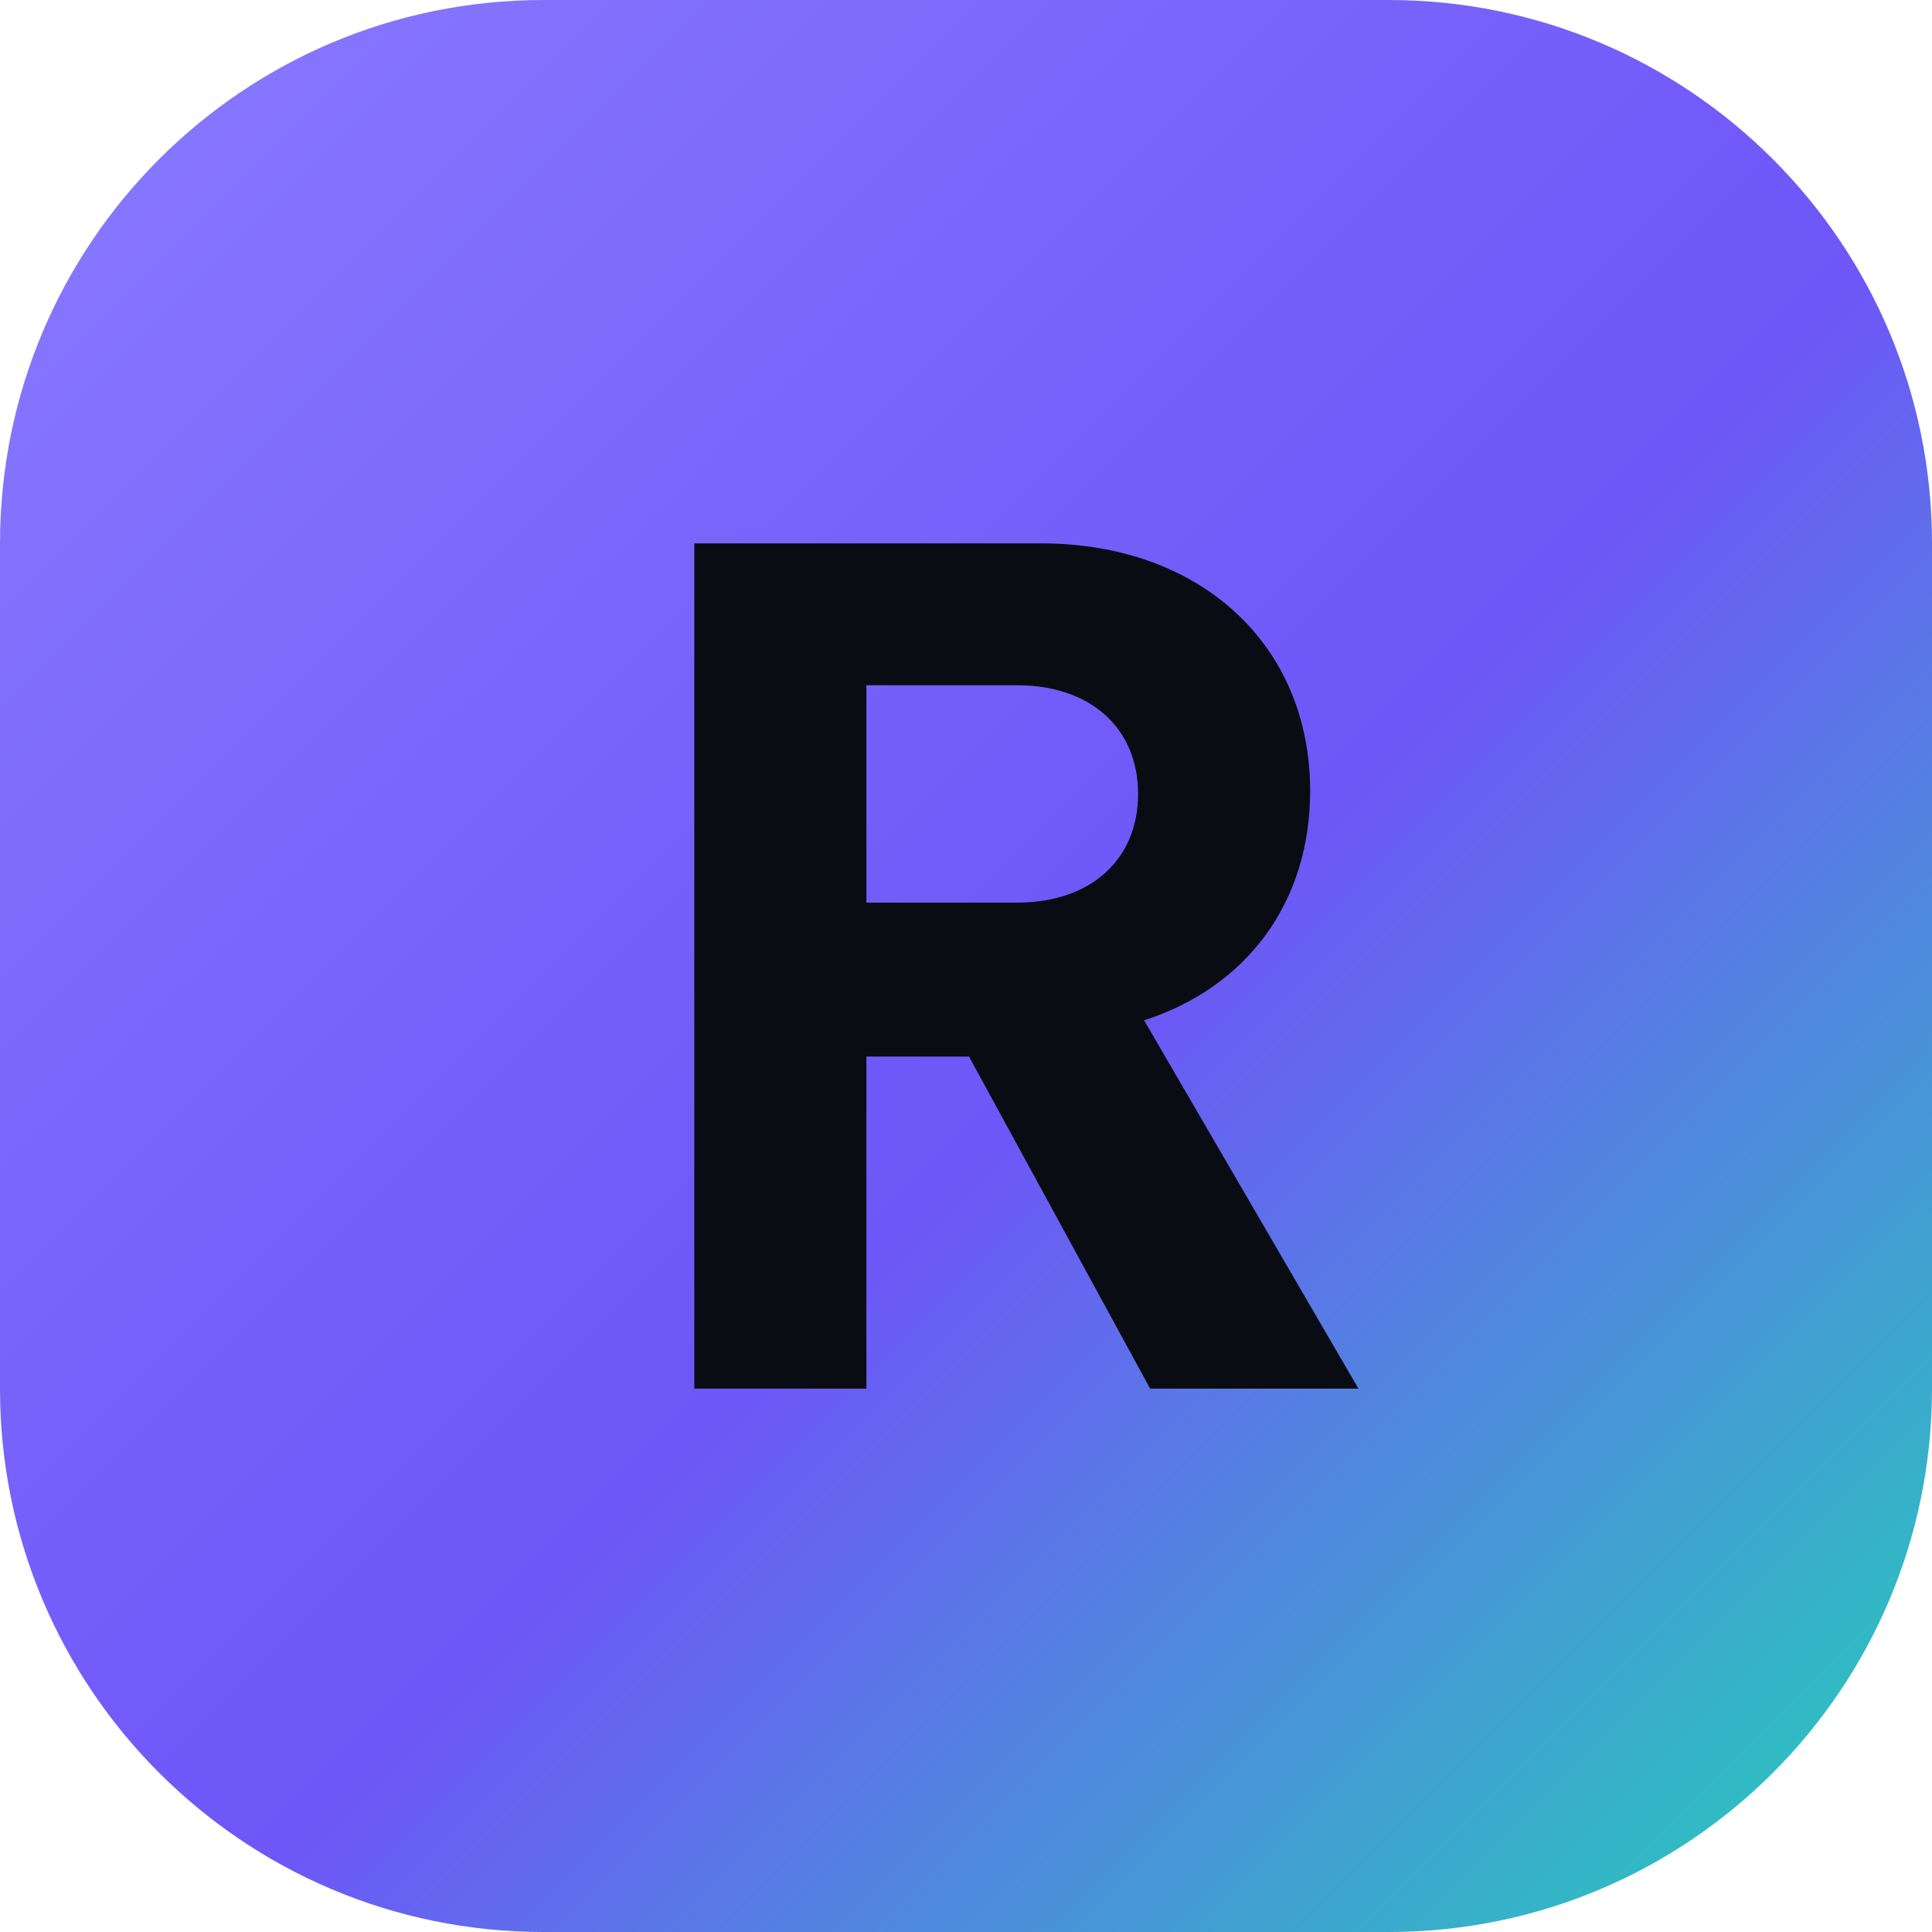
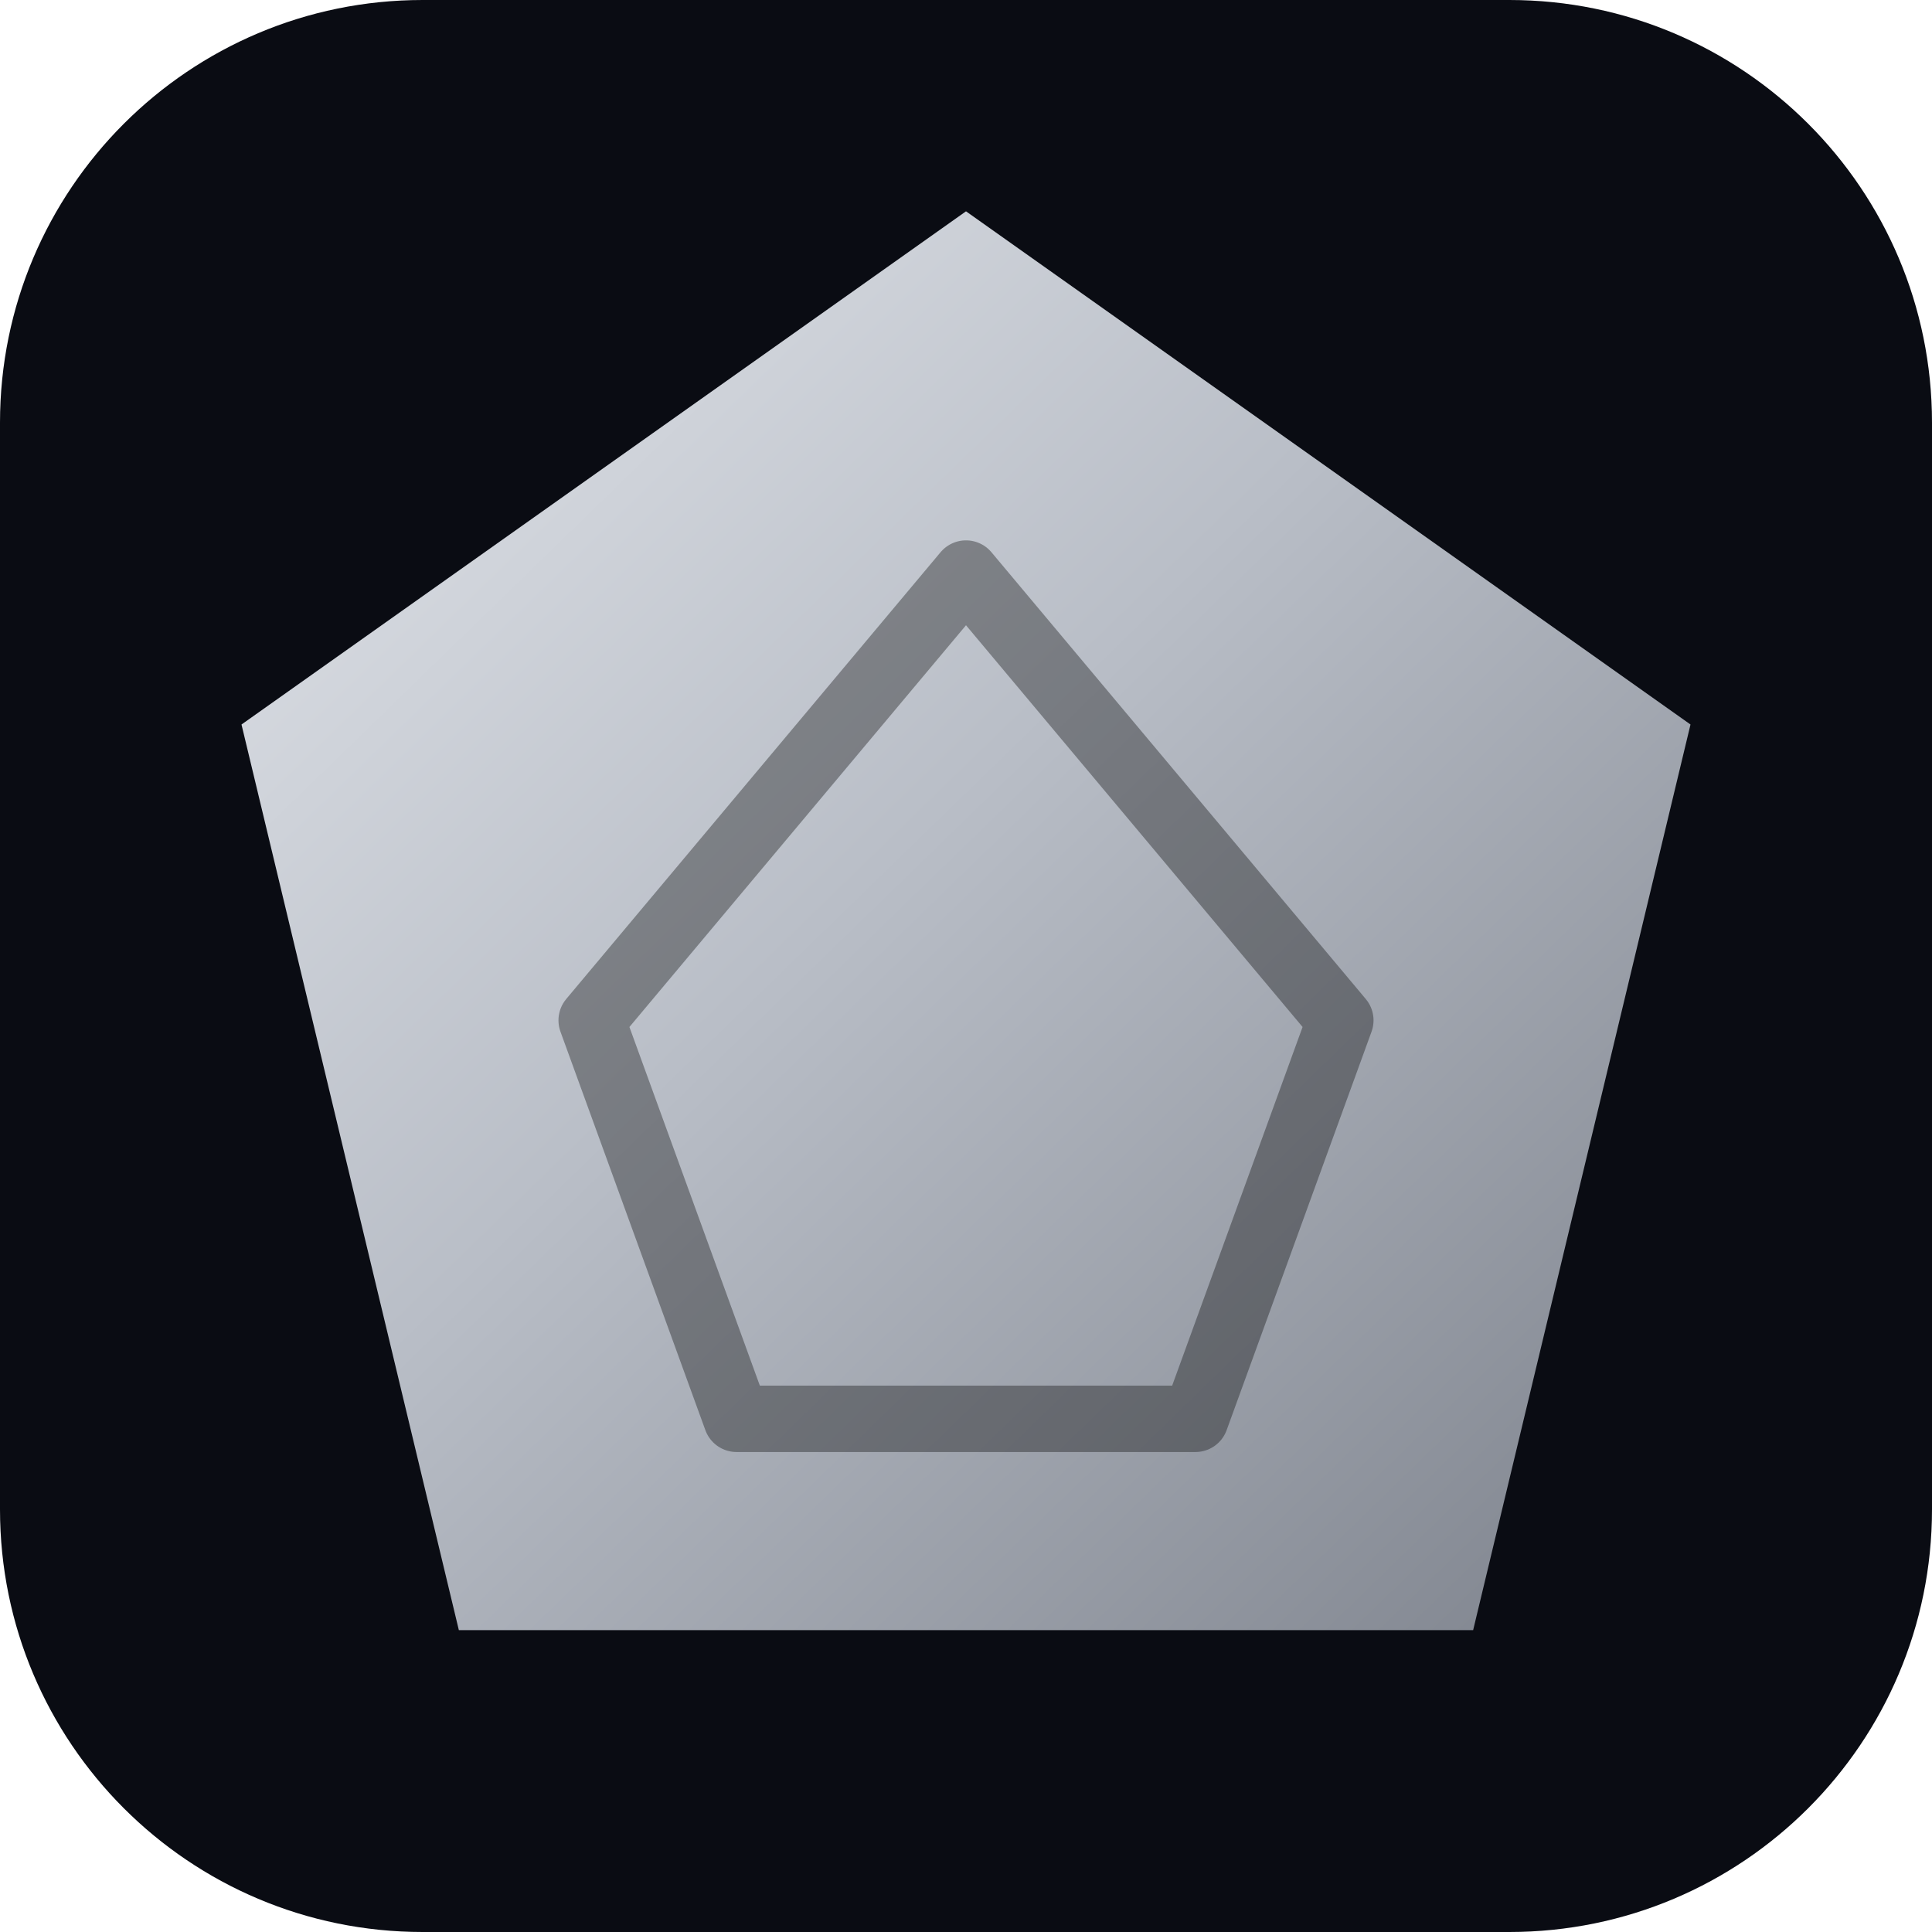
- <svg xmlns="http://www.w3.org/2000/svg" viewBox="0 0 64 64" width="64" height="64">
+ <svg xmlns="http://www.w3.org/2000/svg" viewBox="0 0 32 32" width="32" height="32">
  <defs>
-     <linearGradient id="g" x1="0" y1="0" x2="1" y2="1">
-       <stop offset="0%" stop-color="#8B7BFF" />
-       <stop offset="55%" stop-color="#6E56F8" />
-       <stop offset="100%" stop-color="#22D3B7" />
+     <linearGradient id="rv-logo-bg" x1="0" y1="0" x2="1" y2="1">
+       <stop offset="0%" stop-color="#e4e7ec" />
+       <stop offset="45%" stop-color="#b9bec7" />
+       <stop offset="100%" stop-color="#7d828c" />
    </linearGradient>
  </defs>
-   <rect width="64" height="64" rx="18" fill="url(#g)" />
-   <path d="M23 46V18h11.5c5.2 0 8.9 3.3 8.9 8.2 0 3.7-2.1 6.5-5.5 7.6L45 46h-6.9l-6-11h-3.4v11H23zm5.7-16.1h5c2.4 0 4-1.4 4-3.6s-1.6-3.6-4-3.6h-5v7.2z" fill="#0A0C13" />
+   <rect width="32" height="32" rx="7" fill="#0A0C13" />
+   <path d="M16 3.5L28 12l-3.6 15H7.6L4 12z" fill="url(#rv-logo-bg)" />
+   <path d="M16 9.5l6.2 7.4-2.4 6.6h-7.6l-2.4-6.6z" fill="none" stroke="#000000" stroke-width="1.1" stroke-linejoin="round" opacity="0.35" />
</svg>
